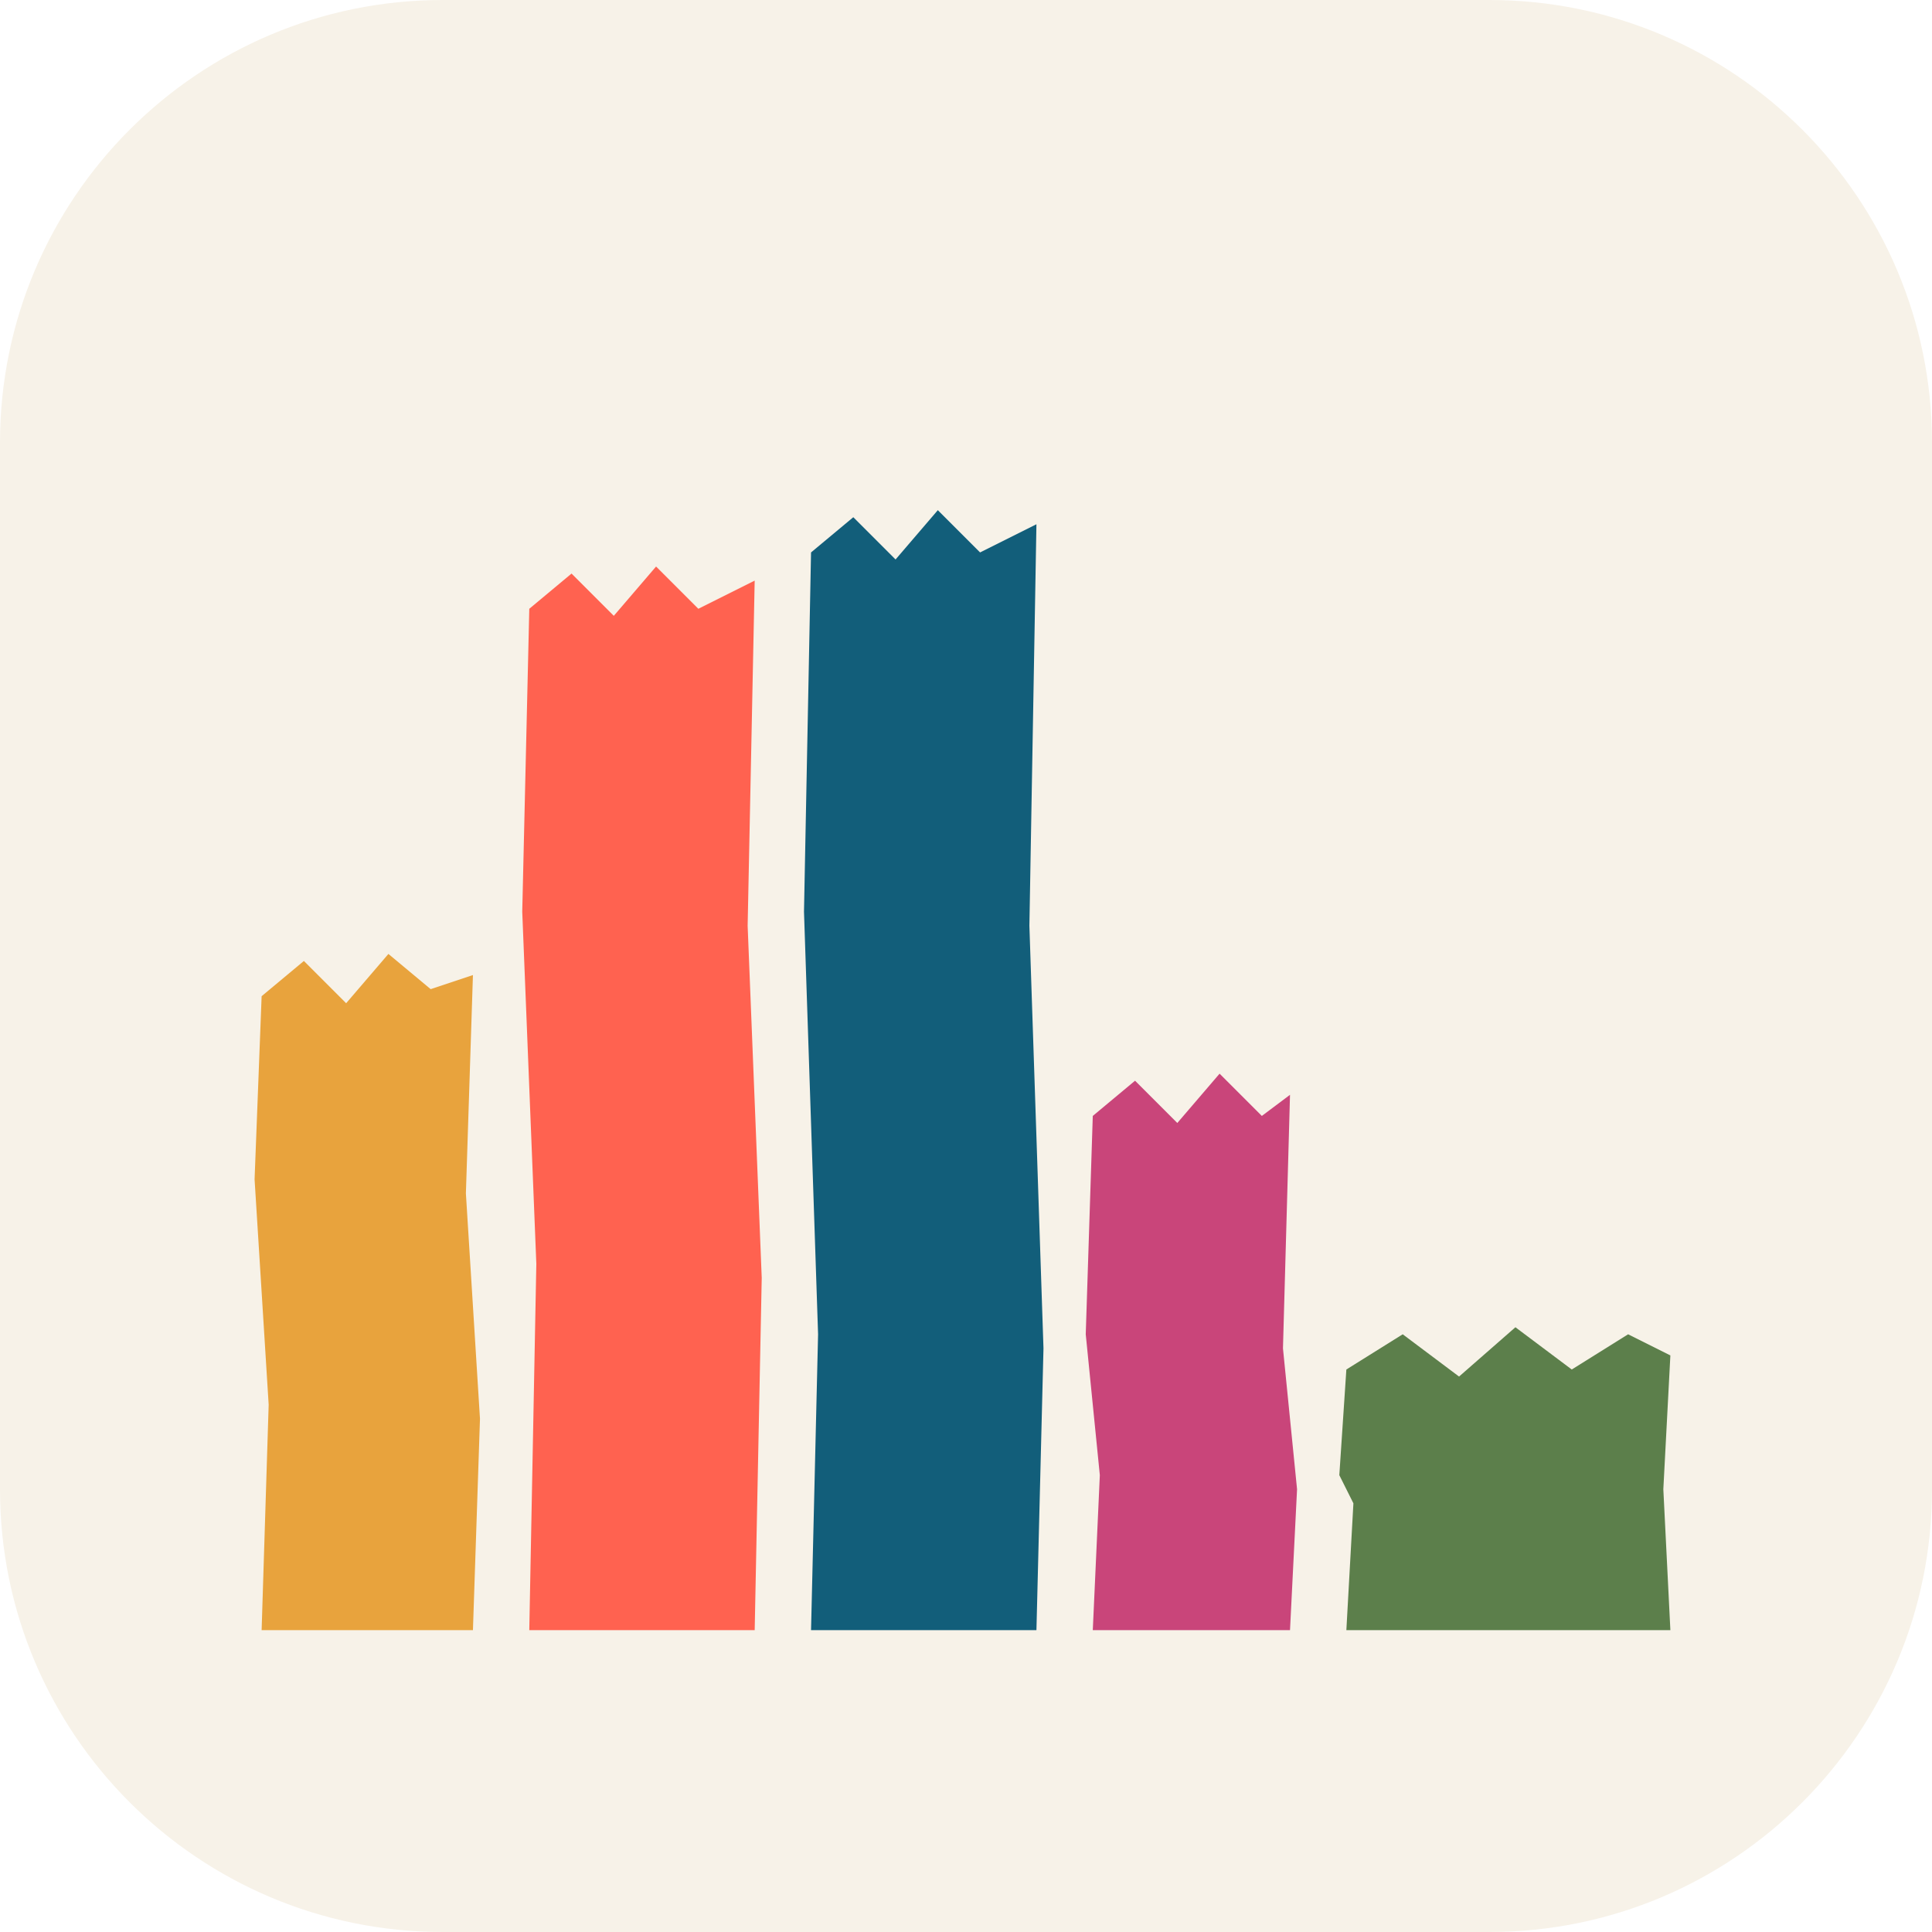
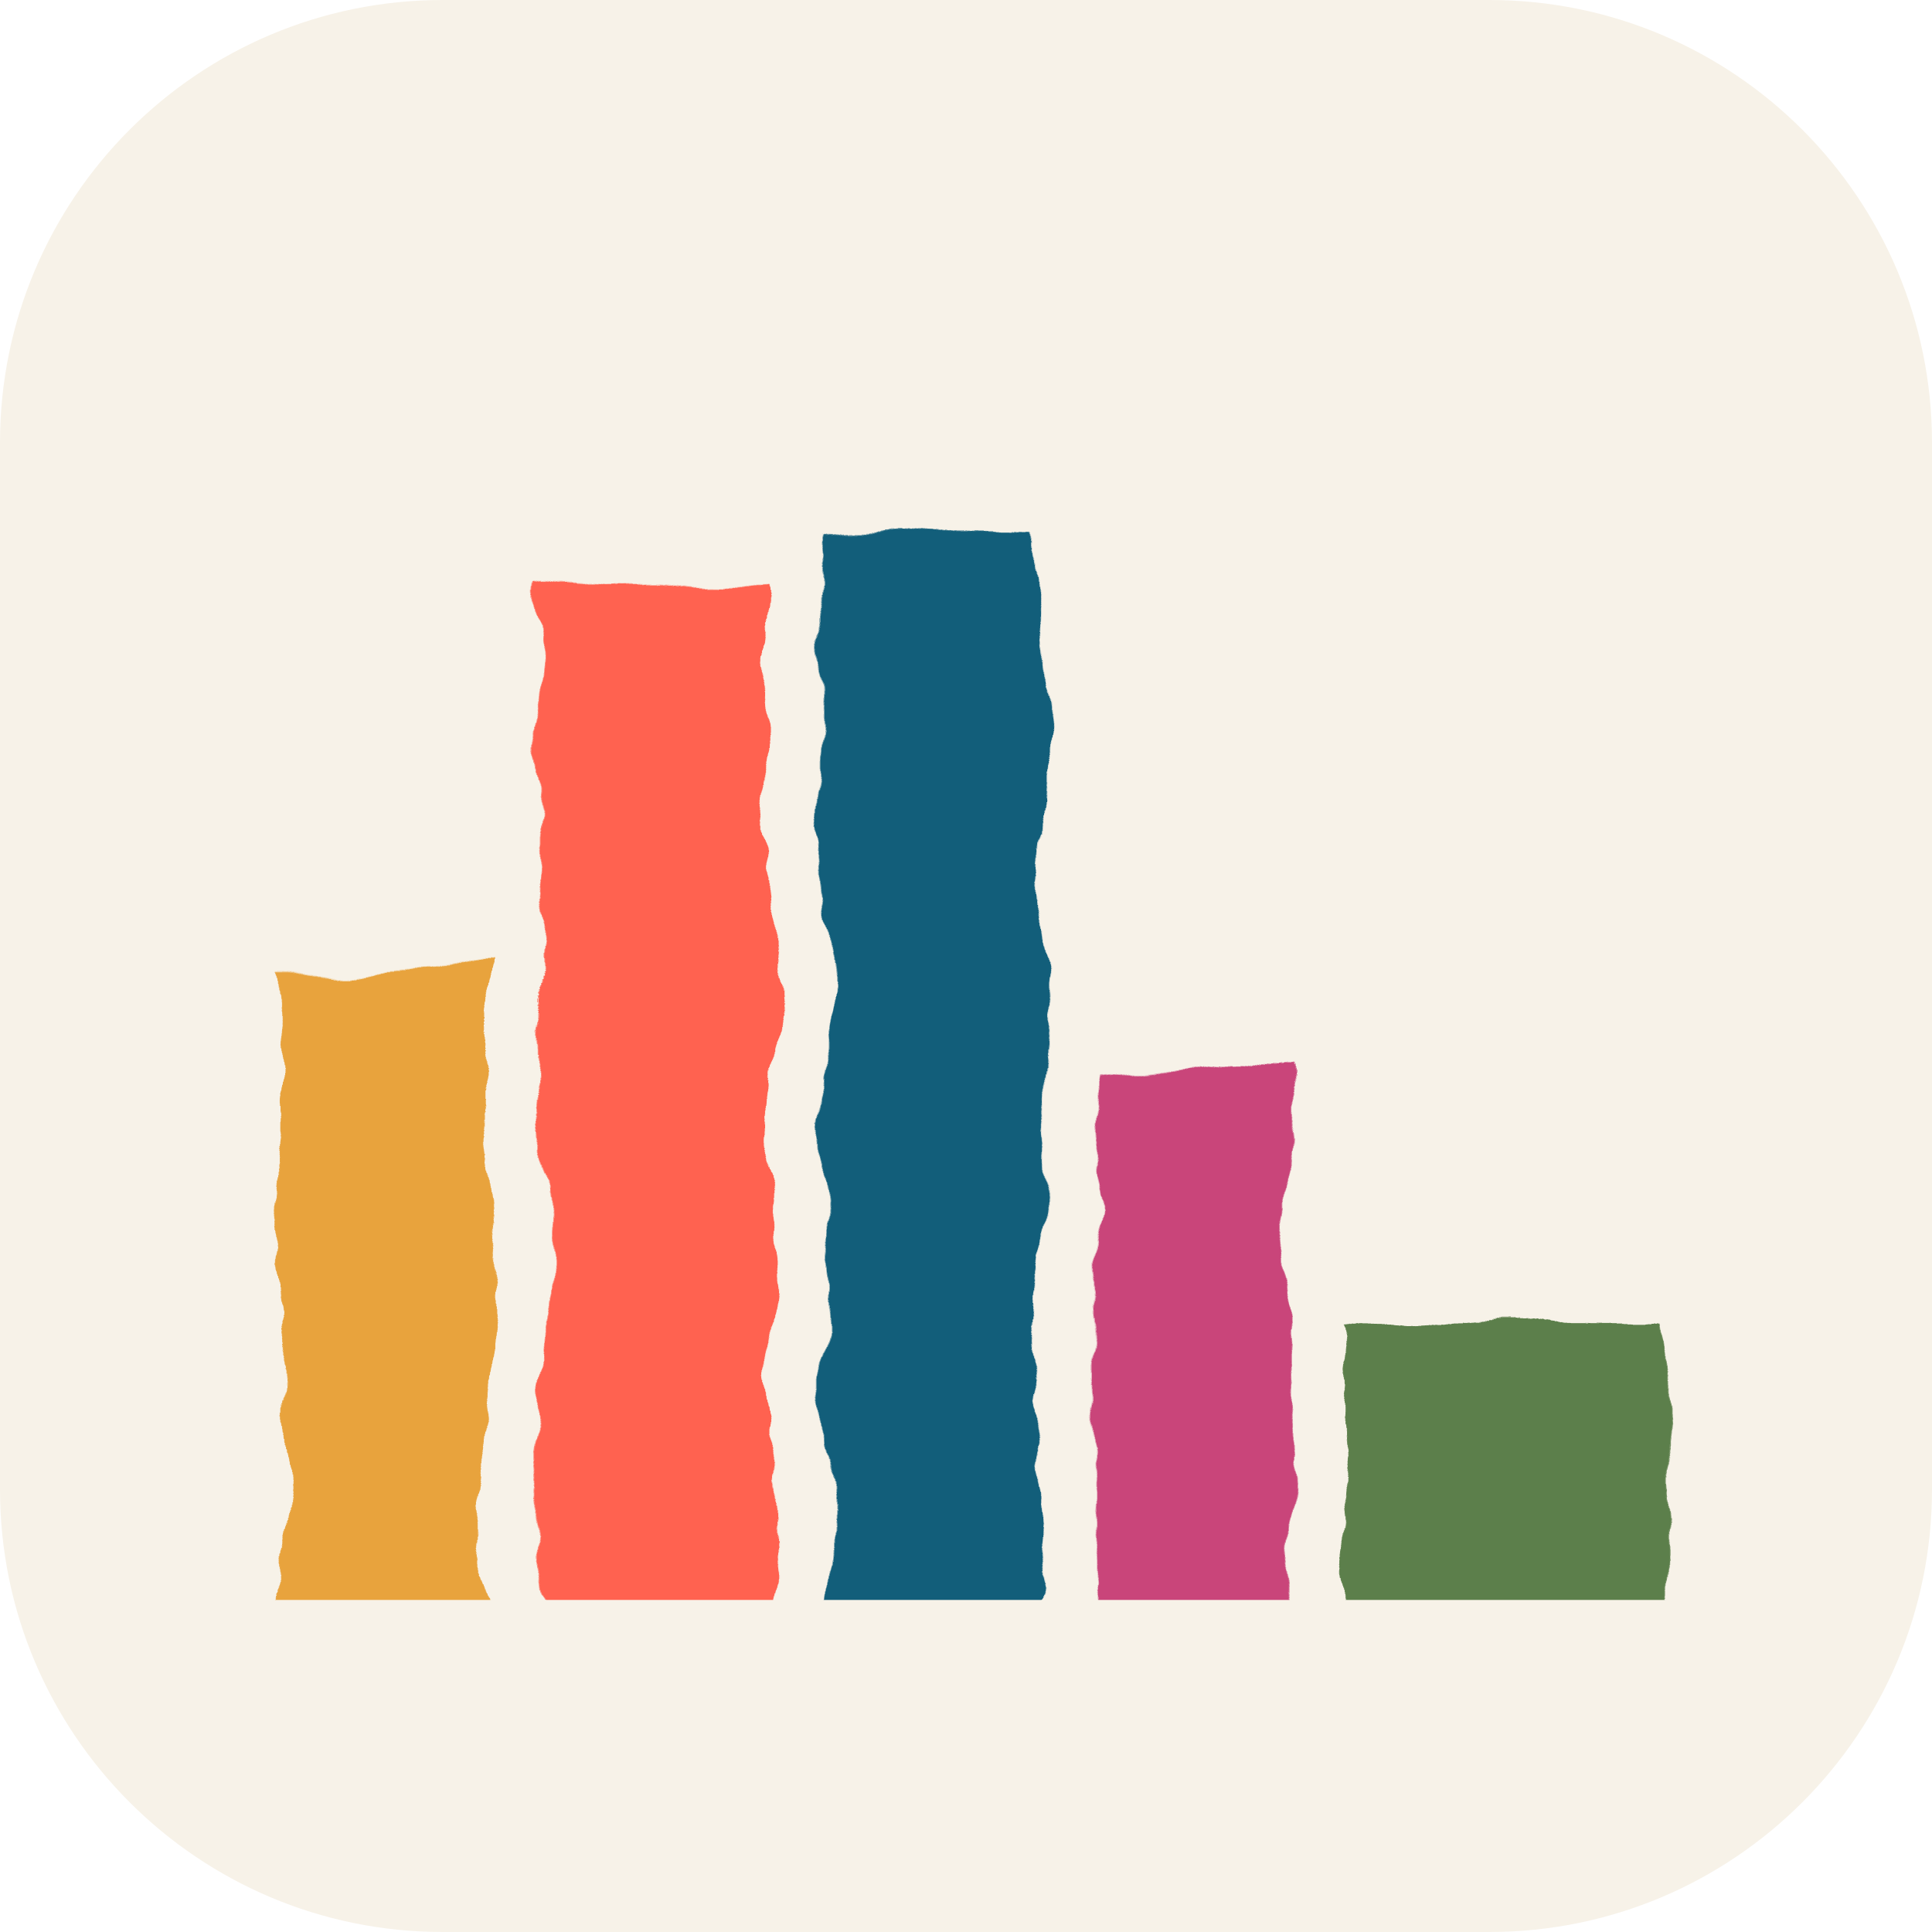
<svg xmlns="http://www.w3.org/2000/svg" width="96" height="96" viewBox="0 0 96 96" role="img" aria-label="Altrocks icon">
+   <defs>
+     <filter id="tear" x="-8%" y="-8%" width="116%" height="116%">
+       <feTurbulence type="fractalNoise" baseFrequency="0.028 0.05" numOctaves="4" seed="11" result="n" />
+       <feDisplacementMap in="SourceGraphic" in2="n" scale="7" xChannelSelector="R" yChannelSelector="G" />
+     </filter>
+   </defs>
  <rect width="96" height="96" rx="22" fill="#F7F2E8" />
-   <g transform="translate(6,18) scale(0.35)">
-     <path d="M20,90 L26,85 L32,91 L38,84 L44,89 L50,87 L49,118 L51,150 L50,180 L20,180 L21,148 L19,116 Z" fill="#E8A33D" />
-     <path d="M58,35 L64,30 L70,36 L76,29 L82,35 L90,31 L89,80 L91,130 L90,180 L58,180 L59,128 L57,78 Z" fill="#FF6250" />
-     <path d="M98,27 L104,22 L110,28 L116,21 L122,27 L130,23 L129,80 L131,140 L130,180 L98,180 L99,138 L97,78 Z" fill="#125E7A" />
-     <path d="M138,107 L144,102 L150,108 L156,101 L162,107 L166,104 L165,140 L167,160 L166,180 L138,180 L139,158 L137,138 Z" fill="#C9457A" />
-     <path d="M174,143 L182,138 L190,144 L198,137 L206,143 L214,138 L220,141 L219,160 L220,180 L174,180 L175,162 L173,158 Z" fill="#5C7F4B" />
-   </g>
+   <svg x="12" y="26" width="72" height="53.5" viewBox="14 24 210 156">
+     <g filter="url(#tear)">
+       <rect x="20" y="88" width="30" height="98" fill="#E8A33D" />
+       <rect x="58" y="32" width="32" height="154" fill="#FF6250" />
+       <rect x="98" y="24" width="32" height="162" fill="#125E7A" />
+       <rect x="138" y="104" width="28" height="82" fill="#C9457A" />
+       <rect x="174" y="140" width="46" height="46" fill="#5C7F4B" />
+     </g>
+   </svg>
</svg>
